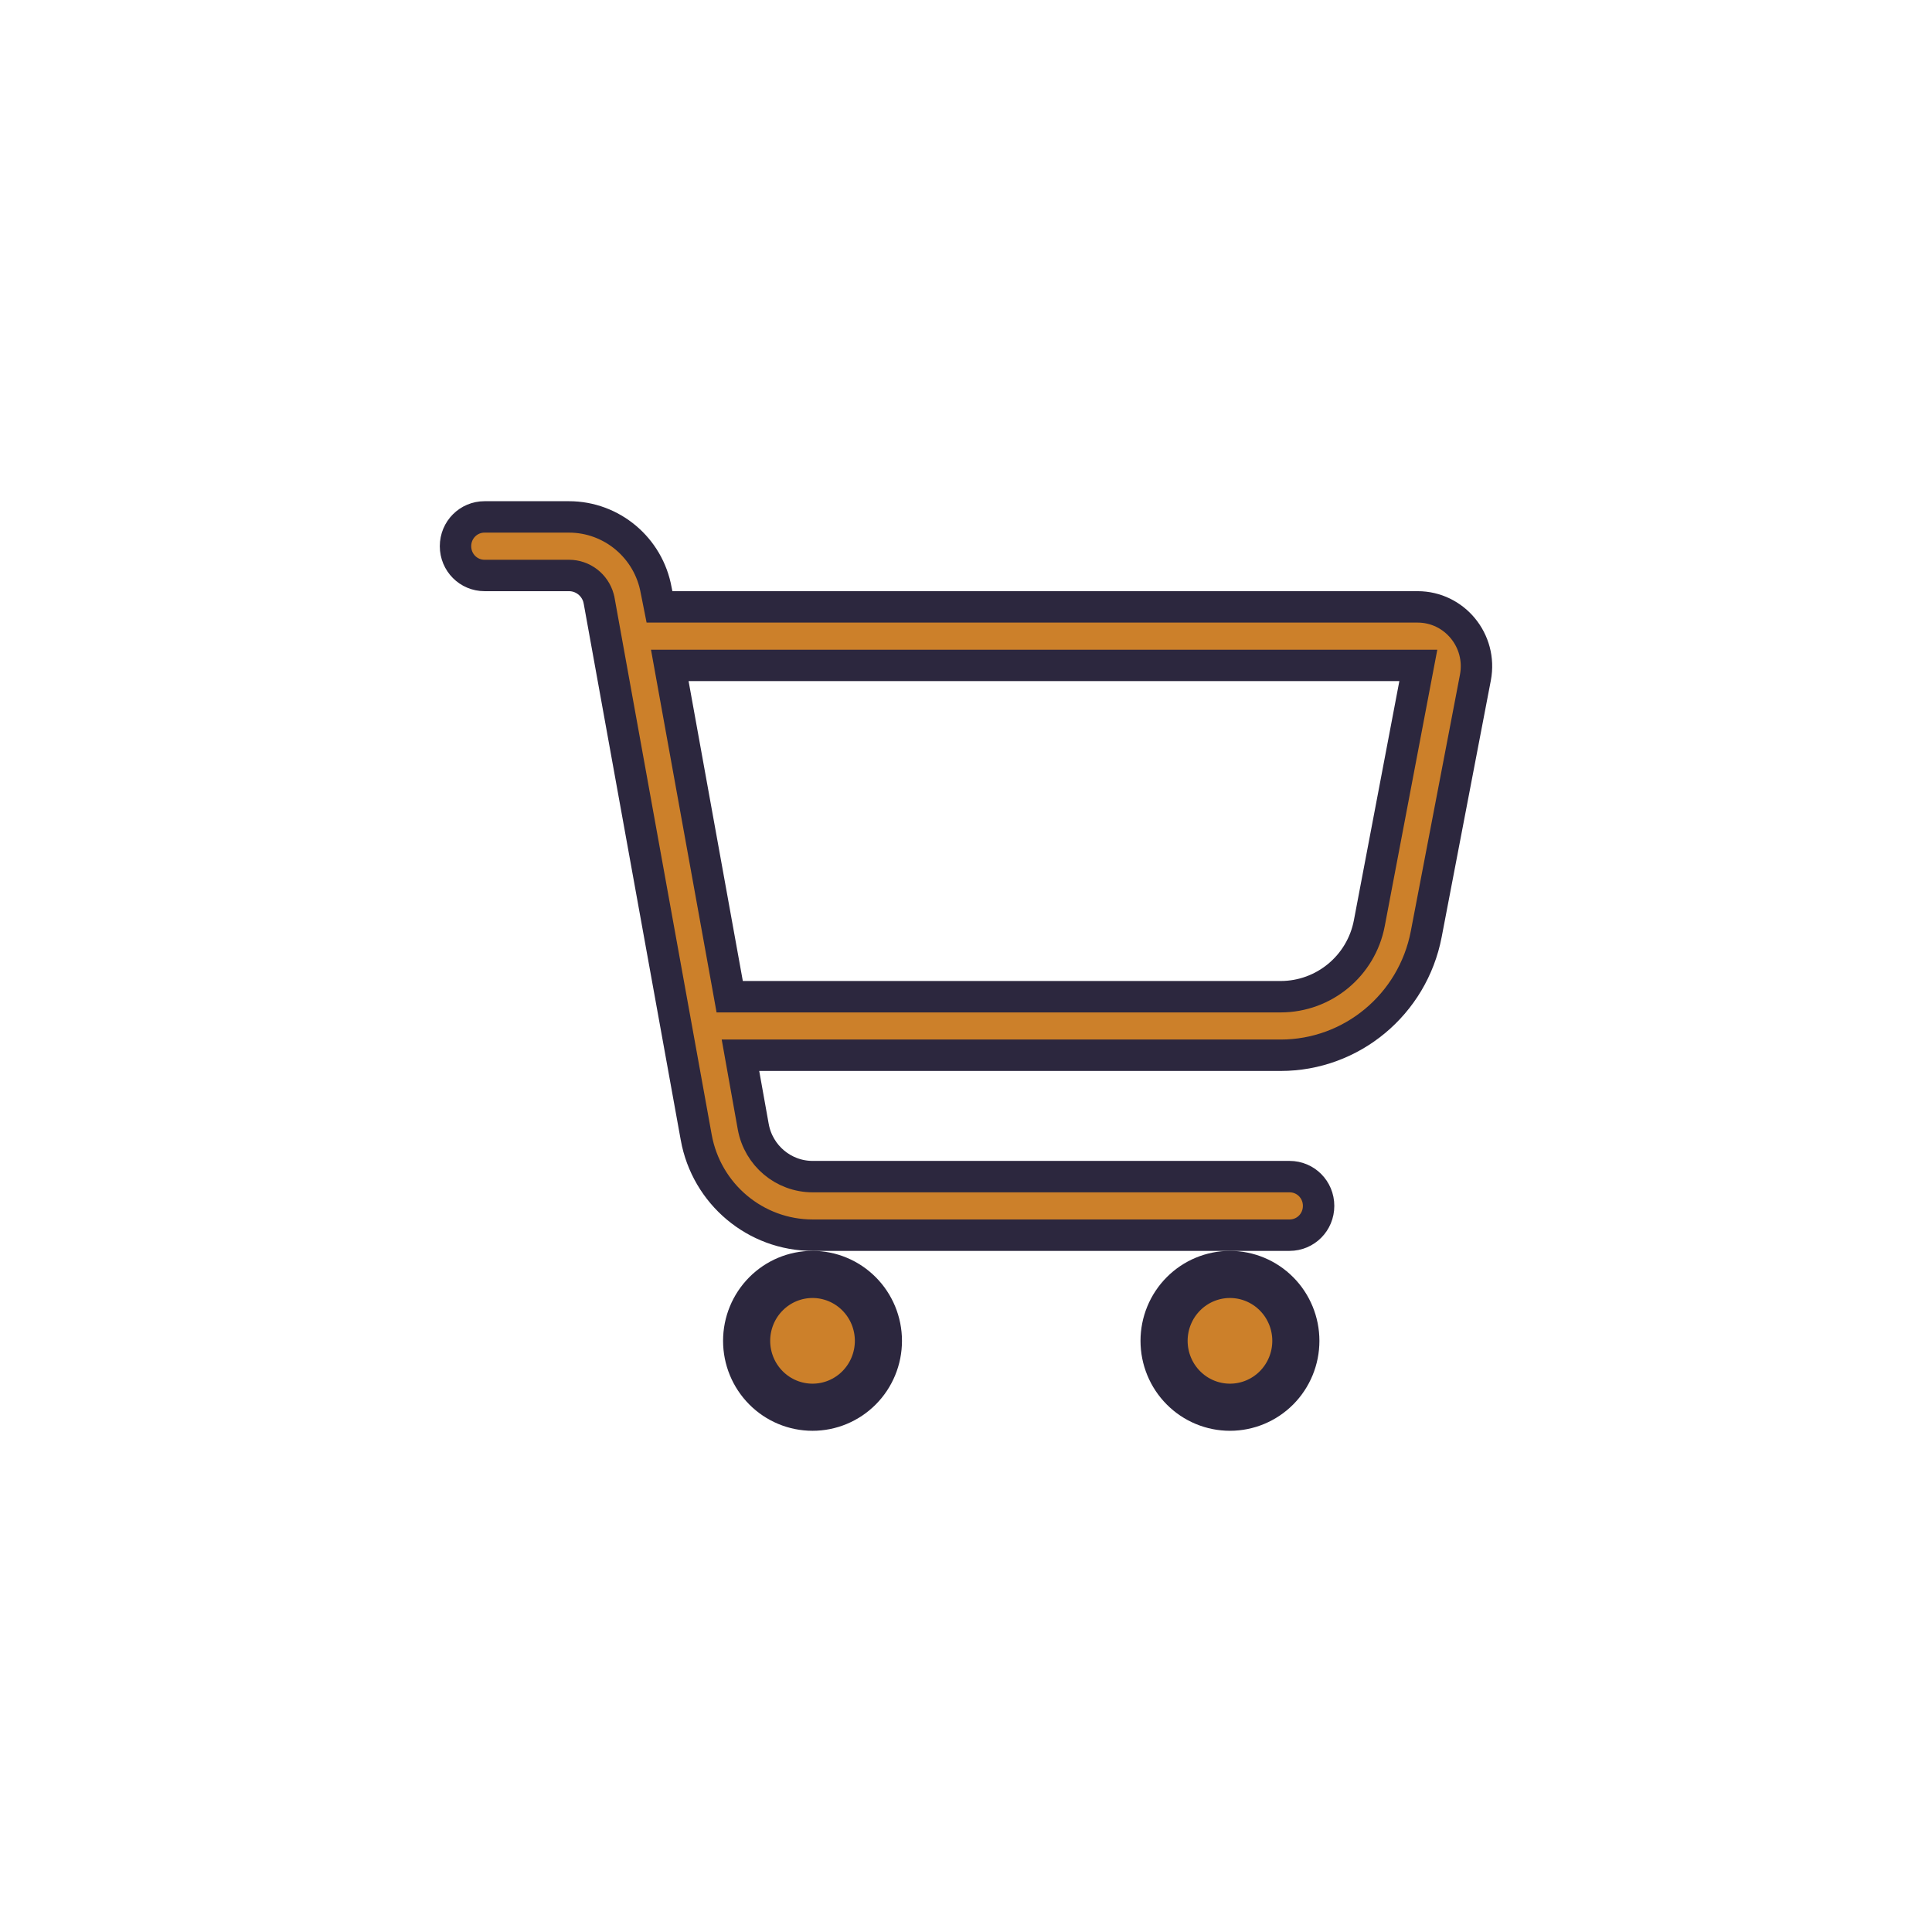
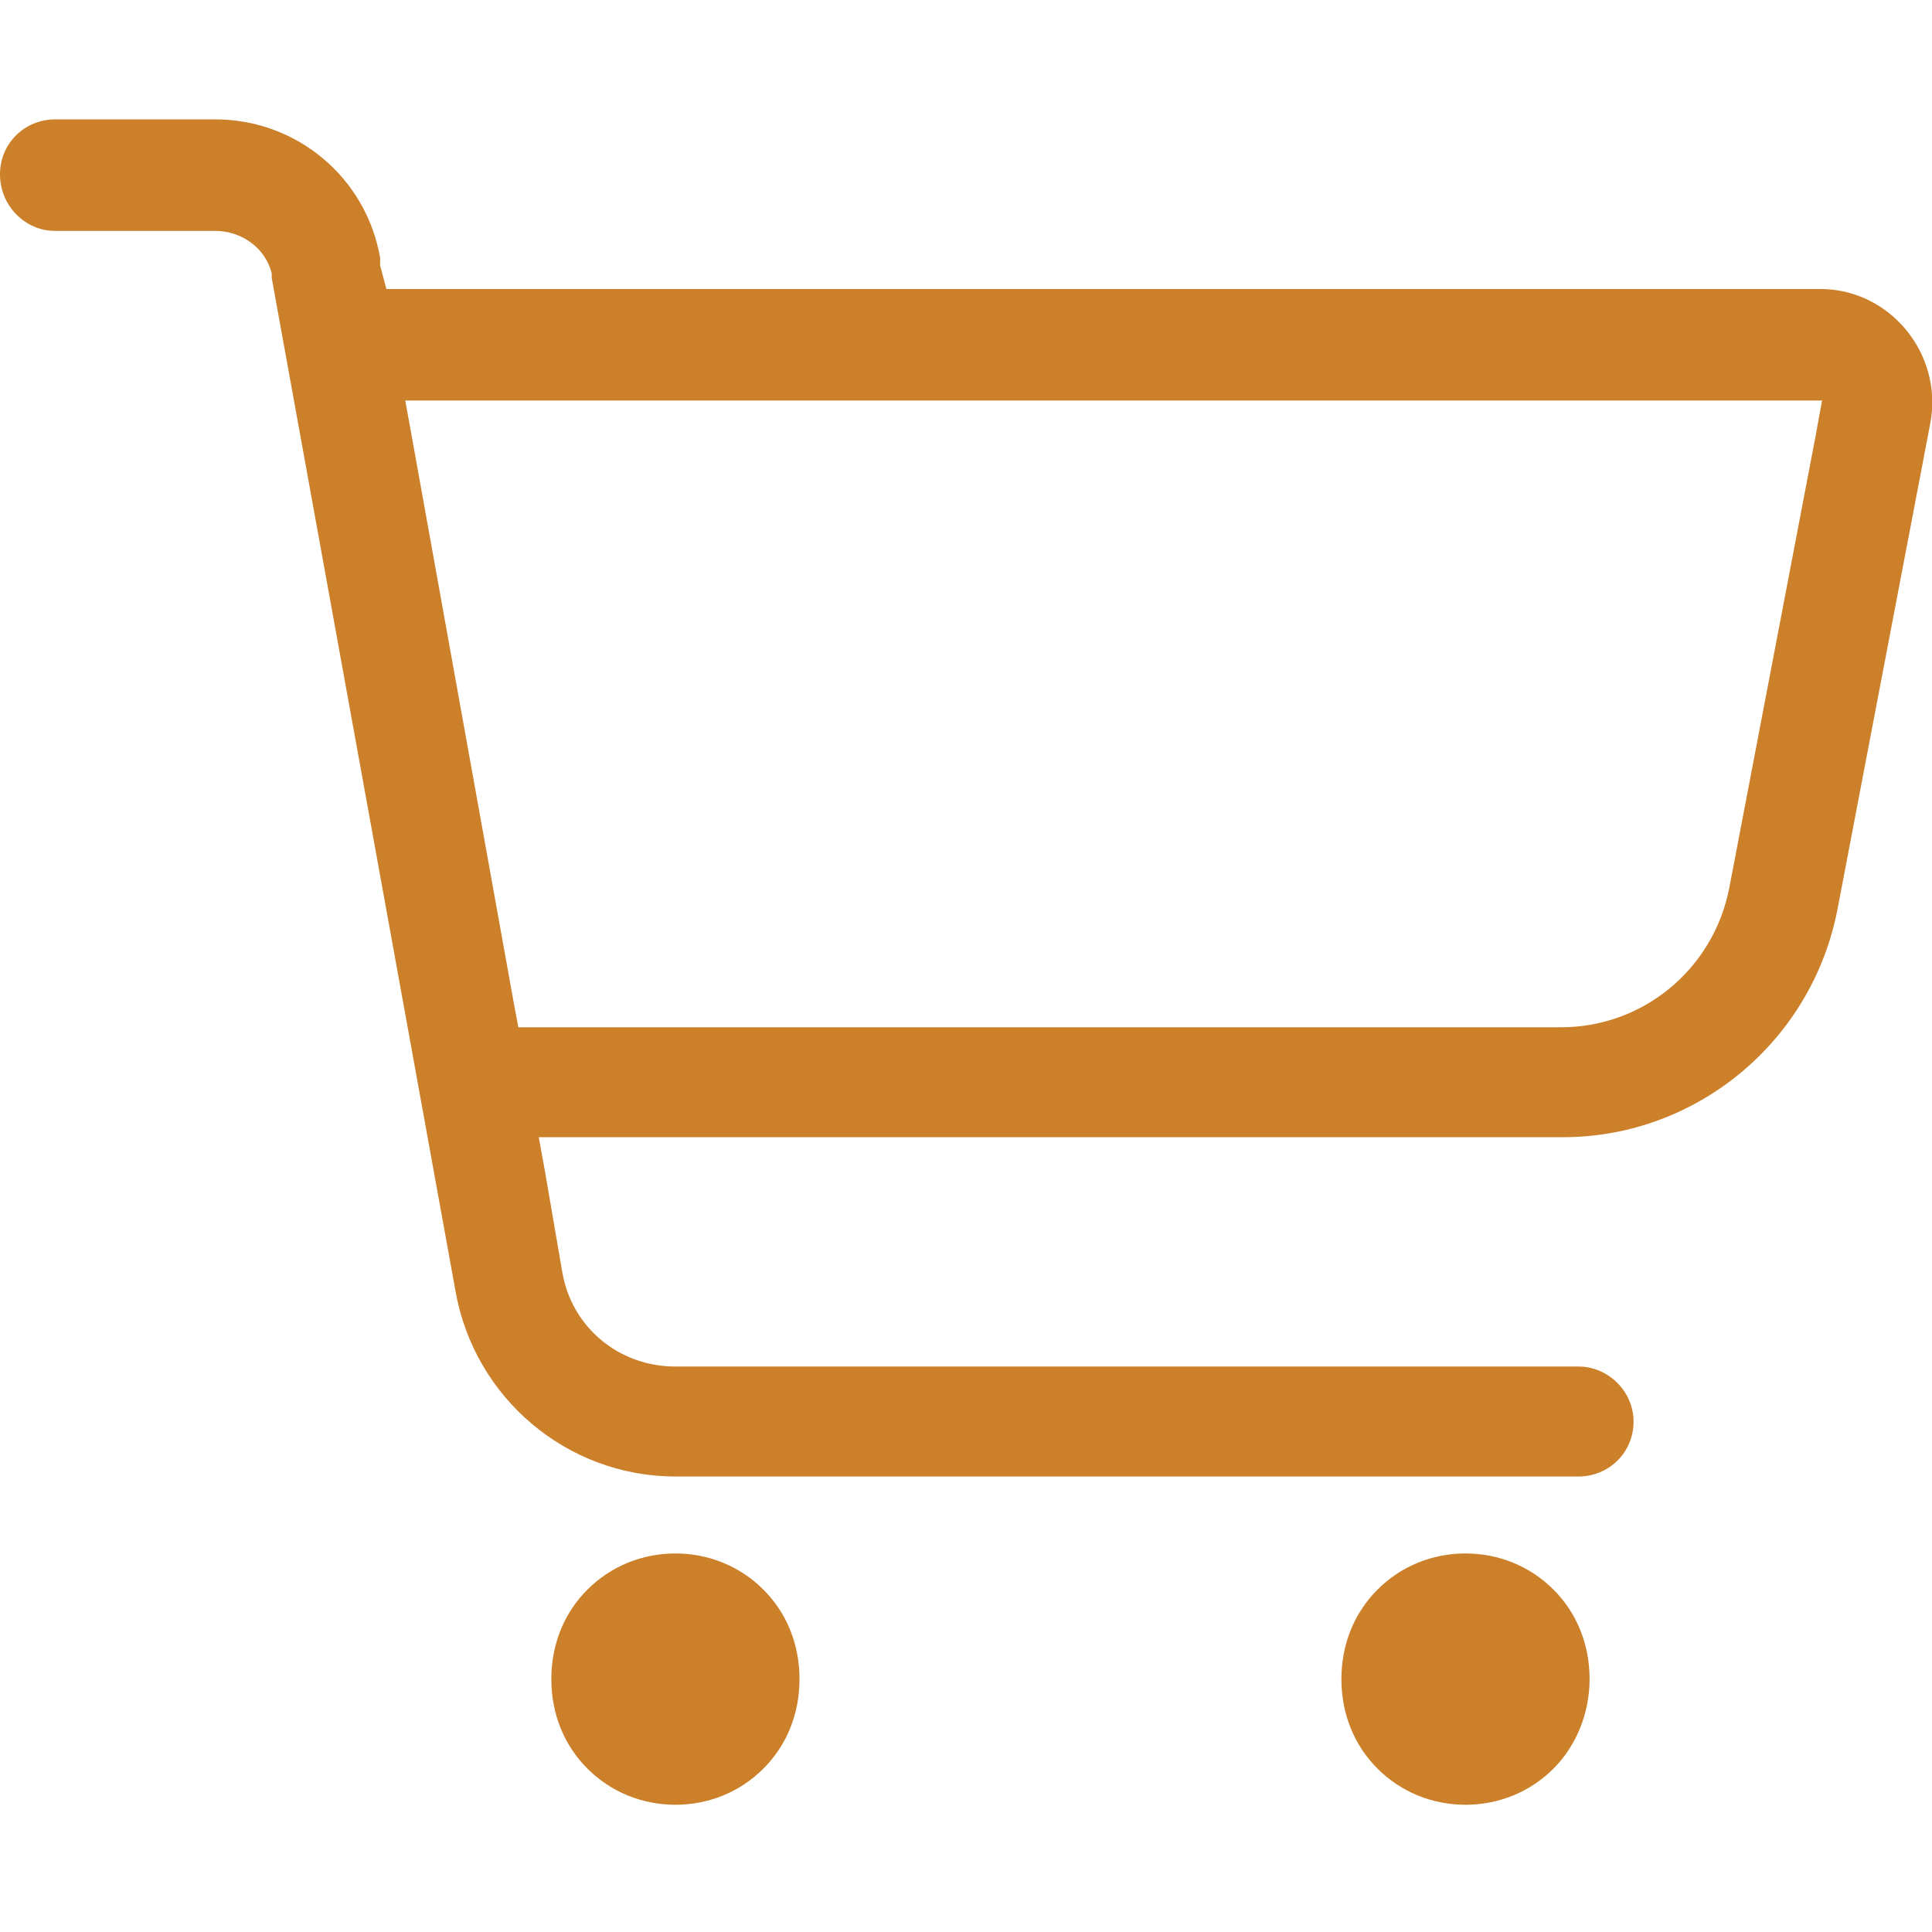
- <svg xmlns="http://www.w3.org/2000/svg" width="123" height="123" viewBox="0 0 123 123" fill="none">
-   <path d="M30.848 32.909H36.222C38.949 32.909 41.29 34.874 41.774 37.574L41.776 37.584L41.778 37.593L41.826 37.831L41.986 38.637H90.252C92.594 38.637 94.374 40.789 93.932 43.13L90.8 59.475C89.94 63.949 86.052 67.182 81.531 67.182H47.141L47.351 68.358L47.956 71.735L47.957 71.739C48.292 73.567 49.874 74.909 51.74 74.909H82.102C83.122 74.909 83.948 75.733 83.948 76.772C83.948 77.812 83.122 78.636 82.102 78.637H51.74C48.099 78.637 44.975 76.016 44.324 72.407V72.406L38.144 38.246L38.143 38.244L38.105 38.074C37.875 37.242 37.118 36.637 36.222 36.637H30.848C29.827 36.637 29 35.812 29 34.773C29 33.733 29.828 32.909 30.848 32.909ZM42.855 43.542L46.308 62.633L46.456 63.455H81.531C84.291 63.455 86.66 61.489 87.177 58.775L90.071 43.551L90.297 42.363H42.642L42.855 43.542Z" fill="#CC802A" stroke="#2C273E" stroke-width="2" />
-   <path d="M51.73 81.136C52.839 81.137 53.905 81.58 54.692 82.372C55.48 83.164 55.924 84.24 55.924 85.364C55.924 86.488 55.48 87.564 54.692 88.356C53.905 89.148 52.839 89.591 51.73 89.591C50.62 89.591 49.553 89.148 48.766 88.356C47.978 87.564 47.534 86.488 47.534 85.364C47.534 84.24 47.978 83.164 48.766 82.372C49.553 81.58 50.62 81.136 51.73 81.136ZM78.305 81.136C79.415 81.136 80.481 81.58 81.269 82.372C82.056 83.164 82.5 84.24 82.5 85.364C82.5 86.488 82.056 87.564 81.269 88.356C80.481 89.148 79.415 89.591 78.305 89.591C77.195 89.591 76.129 89.148 75.342 88.356C74.554 87.564 74.11 86.488 74.11 85.364C74.11 84.24 74.554 83.164 75.342 82.372C76.129 81.58 77.195 81.137 78.305 81.136Z" fill="#CC802A" stroke="#2C273E" stroke-width="3" />
+ <svg xmlns="http://www.w3.org/2000/svg" id="Layer_1" version="1.1" viewBox="0 0 123 123">
+   <defs>
+     <style>
+       .st0 {
+         fill: #cc802a;
+       }
+     </style>
+   </defs>
+   <path class="st0" d="M3.5,7.6h10.2c5.2,0,9.6,3.7,10.5,8.8h0s0,0,0,0v.5c0,0,.4,1.5.4,1.5h91.3c4.4,0,7.8,4.1,7,8.5l-5.9,30.9c-1.6,8.5-9,14.6-17.5,14.6H34.3l.4,2.2,1.1,6.4h0c.6,3.5,3.6,6,7.2,6h57.5c1.9,0,3.5,1.6,3.5,3.5,0,2-1.6,3.5-3.5,3.5h-57.5c-6.9,0-12.8-5-14-11.8h0S17.3,17.7,17.3,17.7h0s0-.3,0-.3c-.4-1.6-1.9-2.7-3.6-2.7H3.5C1.6,14.7,0,13.1,0,11.1c0-2,1.6-3.5,3.5-3.5ZM26.2,27.7l6.5,36.1.3,1.6h66.4c5.2,0,9.7-3.7,10.7-8.9l5.5-28.8.4-2.2H25.8l.4,2.2Z" />
+   <path class="st0" d="M43,98.9c2.1,0,4.1.8,5.6,2.3,1.5,1.5,2.3,3.5,2.3,5.7s-.8,4.2-2.3,5.7c-1.5,1.5-3.5,2.3-5.6,2.3-2.1,0-4.1-.8-5.6-2.3-1.5-1.5-2.3-3.5-2.3-5.7s.8-4.2,2.3-5.7c1.5-1.5,3.5-2.3,5.6-2.3ZM93.3,98.9c2.1,0,4.1.8,5.6,2.3,1.5,1.5,2.3,3.5,2.3,5.7,0,2.1-.8,4.2-2.3,5.7-1.5,1.5-3.5,2.3-5.6,2.3-2.1,0-4.1-.8-5.6-2.3-1.5-1.5-2.3-3.5-2.3-5.7s.8-4.2,2.3-5.7c1.5-1.5,3.5-2.3,5.6-2.3Z" />
</svg>
